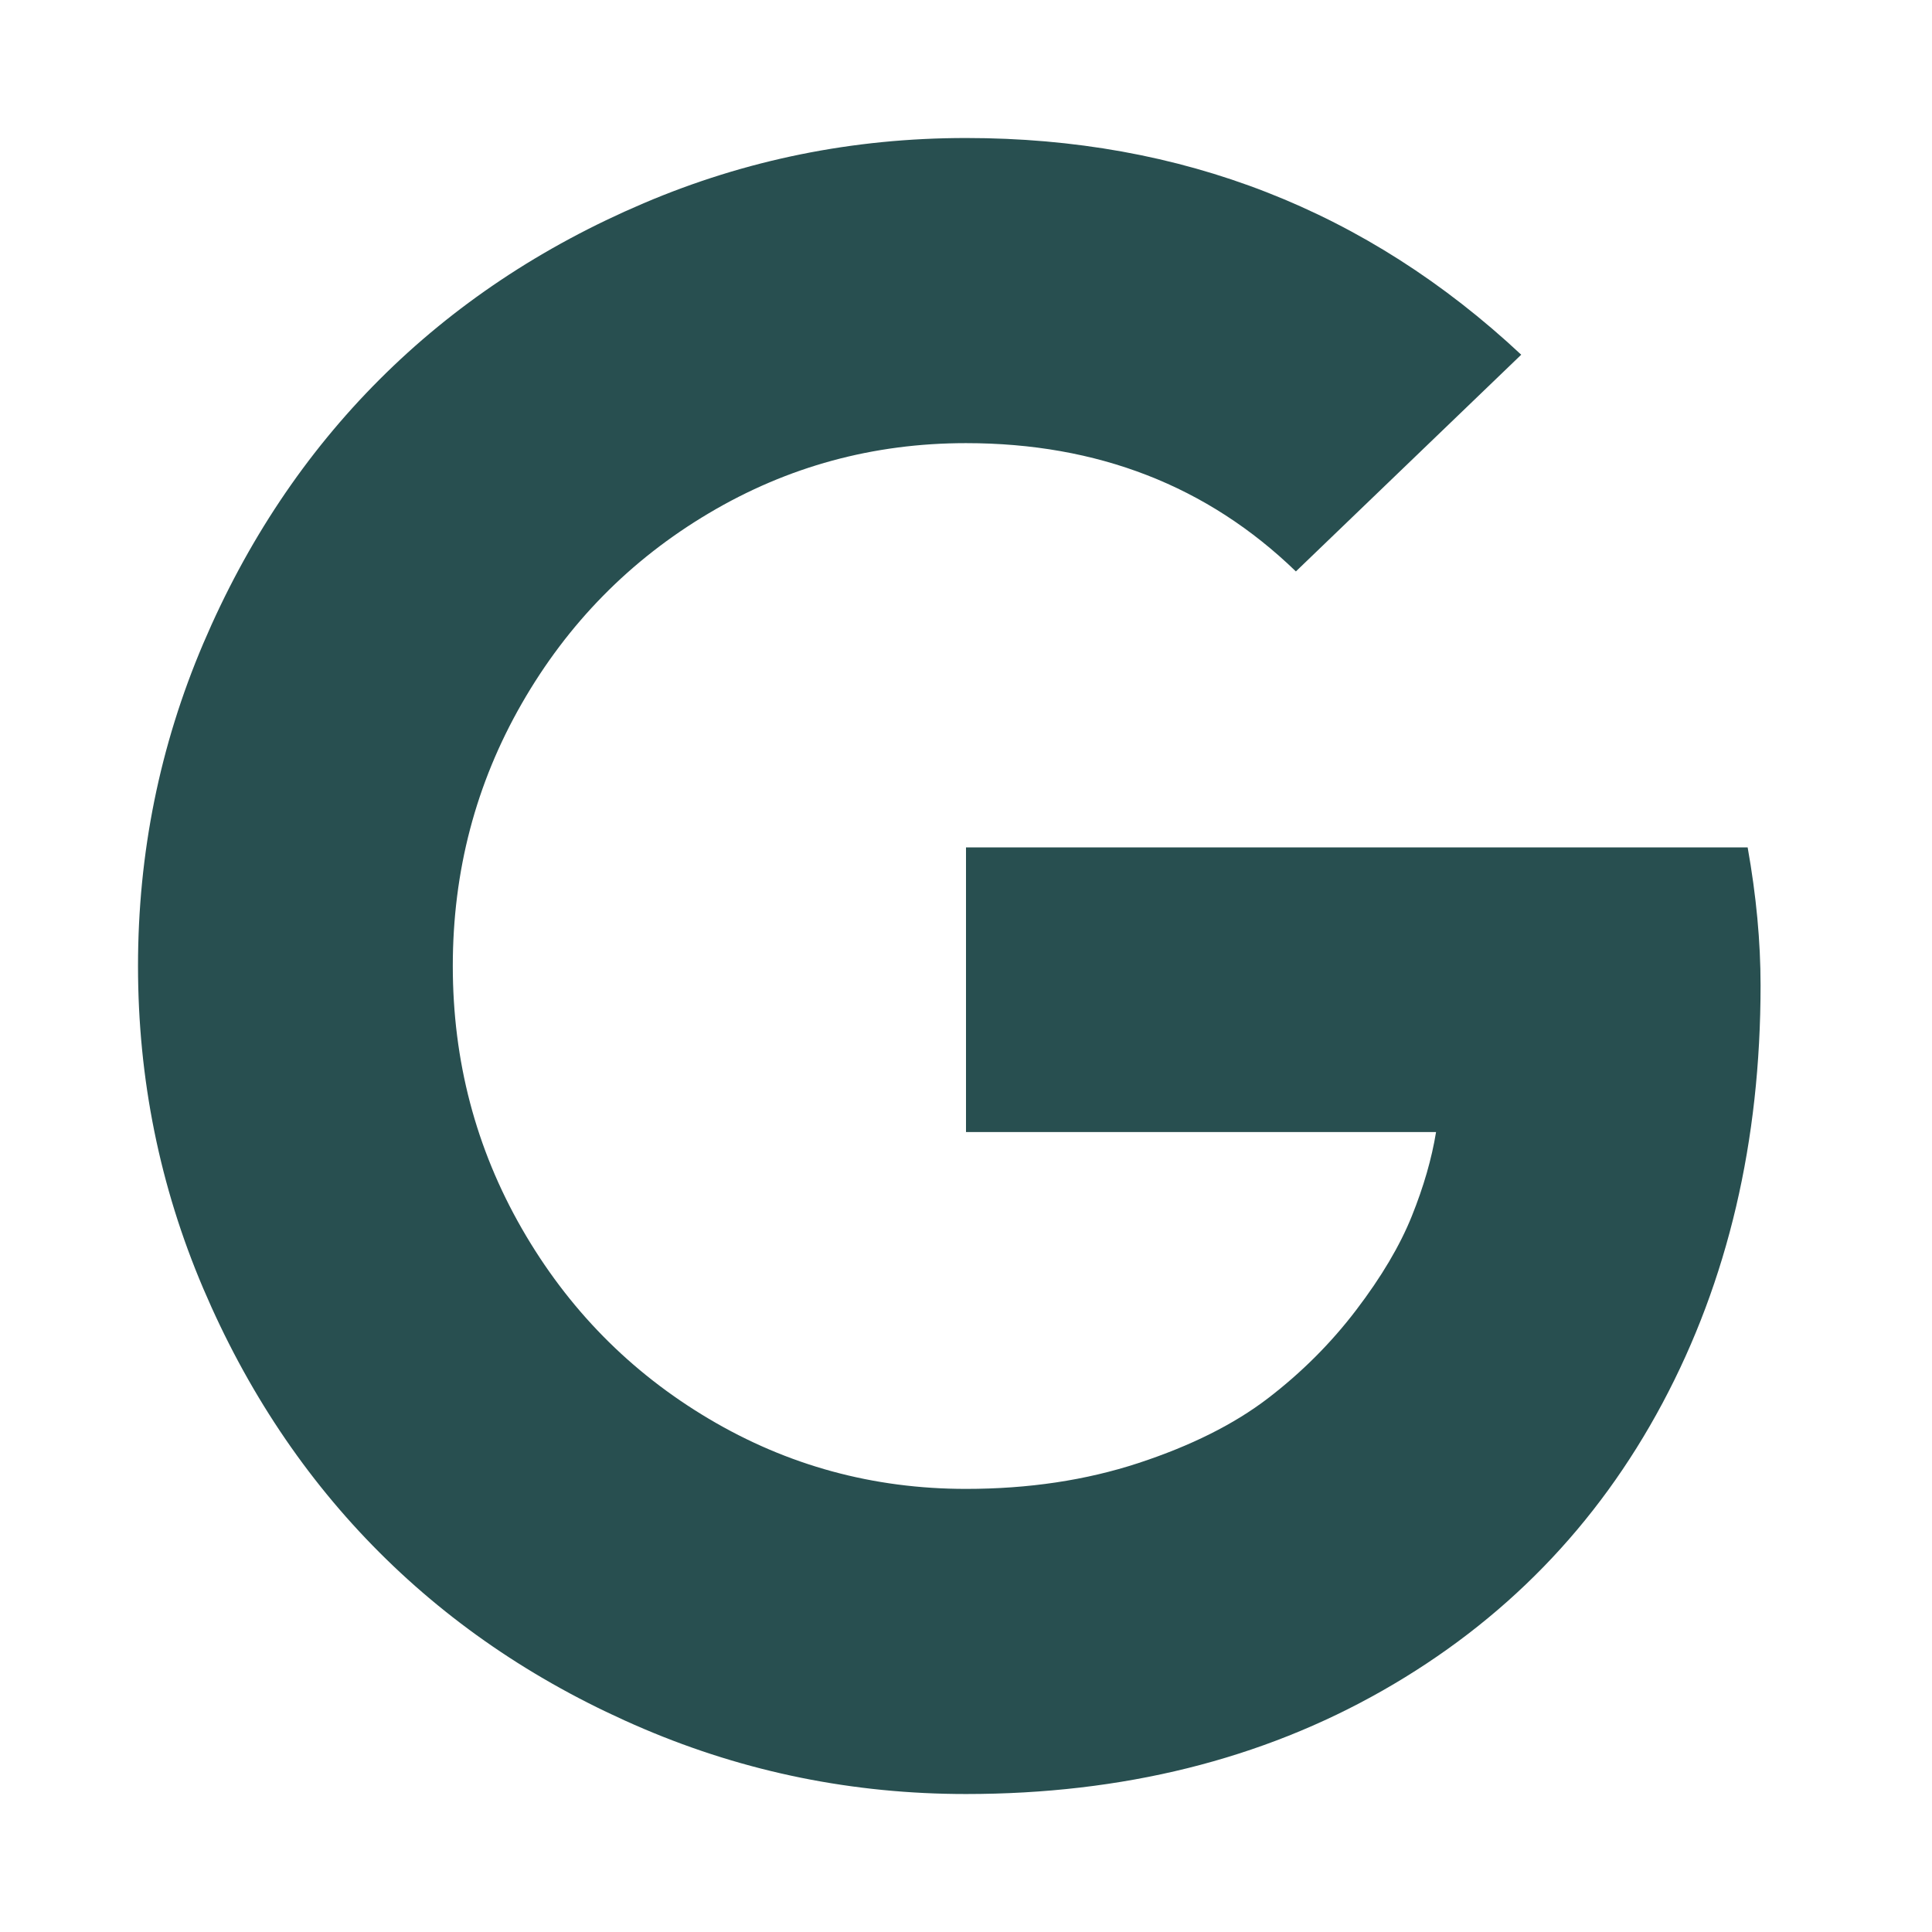
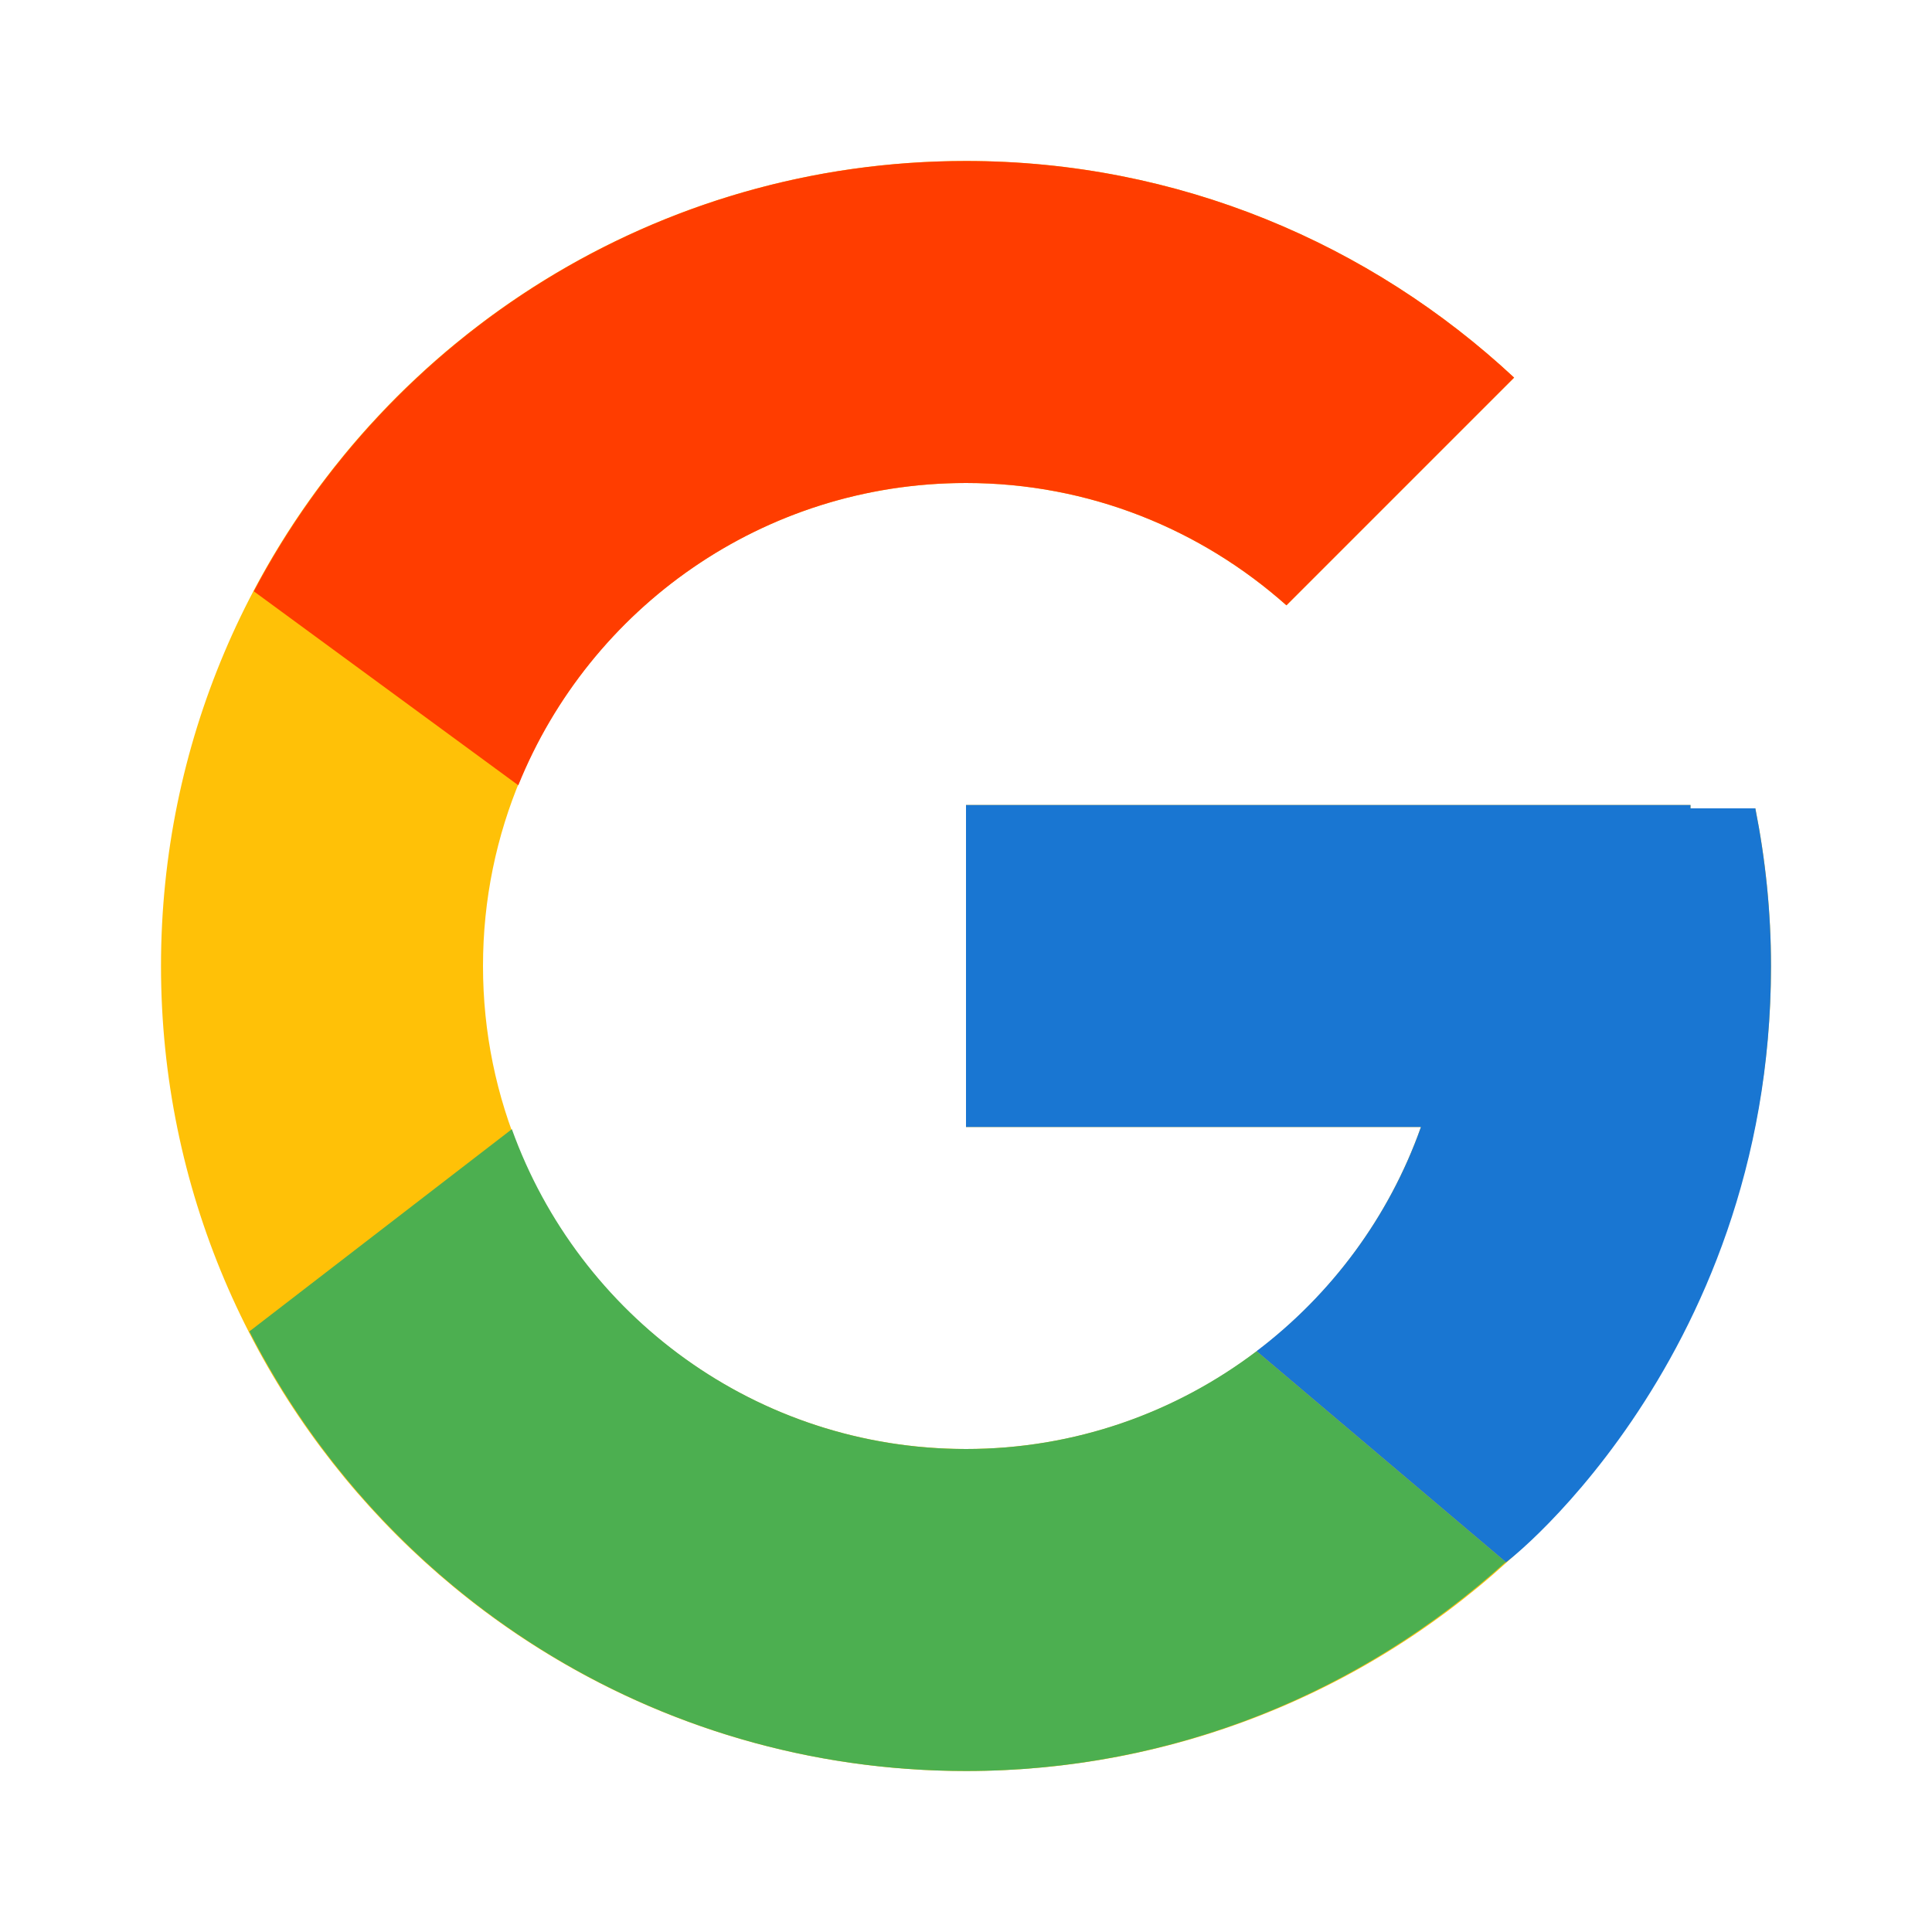
- <svg xmlns="http://www.w3.org/2000/svg" width="60" height="60" viewBox="0 0 60 60" fill="none">
-   <path d="M30 26.317H54.275C54.542 27.813 54.676 29.241 54.676 30.603C54.676 35.447 53.661 39.772 51.63 43.577C49.598 47.383 46.702 50.358 42.941 52.5C39.18 54.643 34.866 55.715 30 55.715C26.495 55.715 23.159 55.039 19.989 53.689C16.819 52.339 14.085 50.514 11.786 48.215C9.487 45.916 7.662 43.181 6.311 40.012C4.961 36.842 4.286 33.505 4.286 30C4.286 26.496 4.961 23.159 6.311 19.989C7.662 16.82 9.487 14.085 11.786 11.786C14.085 9.487 16.819 7.662 19.989 6.312C23.159 4.961 26.495 4.286 30 4.286C36.696 4.286 42.444 6.529 47.243 11.016L40.245 17.746C37.5 15.09 34.085 13.762 30 13.762C27.12 13.762 24.459 14.487 22.015 15.938C19.57 17.389 17.634 19.359 16.205 21.848C14.777 24.336 14.062 27.054 14.062 30C14.062 32.947 14.777 35.664 16.205 38.153C17.634 40.642 19.57 42.612 22.015 44.063C24.459 45.514 27.12 46.239 30 46.239C31.942 46.239 33.728 45.971 35.357 45.436C36.987 44.9 38.326 44.23 39.375 43.427C40.424 42.623 41.339 41.708 42.12 40.681C42.902 39.654 43.477 38.684 43.845 37.768C44.213 36.853 44.464 35.983 44.598 35.157H30V26.317Z" fill="#284F50" />
+ <svg xmlns="http://www.w3.org/2000/svg" x="0px" y="0px" width="100" height="100" viewBox="0 0 48 48">
+   <path fill="#FFC107" d="M43.611,20.083H42V20H24v8h11.303c-1.649,4.657-6.08,8-11.303,8c-6.627,0-12-5.373-12-12c0-6.627,5.373-12,12-12c3.059,0,5.842,1.154,7.961,3.039l5.657-5.657C34.046,6.053,29.268,4,24,4C12.955,4,4,12.955,4,24c0,11.045,8.955,20,20,20c11.045,0,20-8.955,20-20C44,22.659,43.862,21.35,43.611,20.083z" />
+   <path fill="#FF3D00" d="M6.306,14.691l6.571,4.819C14.655,15.108,18.961,12,24,12c3.059,0,5.842,1.154,7.961,3.039l5.657-5.657C34.046,6.053,29.268,4,24,4C16.318,4,9.656,8.337,6.306,14.691z" />
+   <path fill="#4CAF50" d="M24,44c5.166,0,9.86-1.977,13.409-5.192l-6.19-5.238C29.211,35.091,26.715,36,24,36c-5.202,0-9.619-3.317-11.283-7.946l-6.522,5.025C9.505,39.556,16.227,44,24,44z" />
+   <path fill="#1976D2" d="M43.611,20.083H42V20H24v8h11.303c-0.792,2.237-2.231,4.166-4.087,5.571c0.001-0.001,0.002-0.001,0.003-0.002l6.19,5.238C36.971,39.205,44,34,44,24C44,22.659,43.862,21.35,43.611,20.083z" />
</svg>
